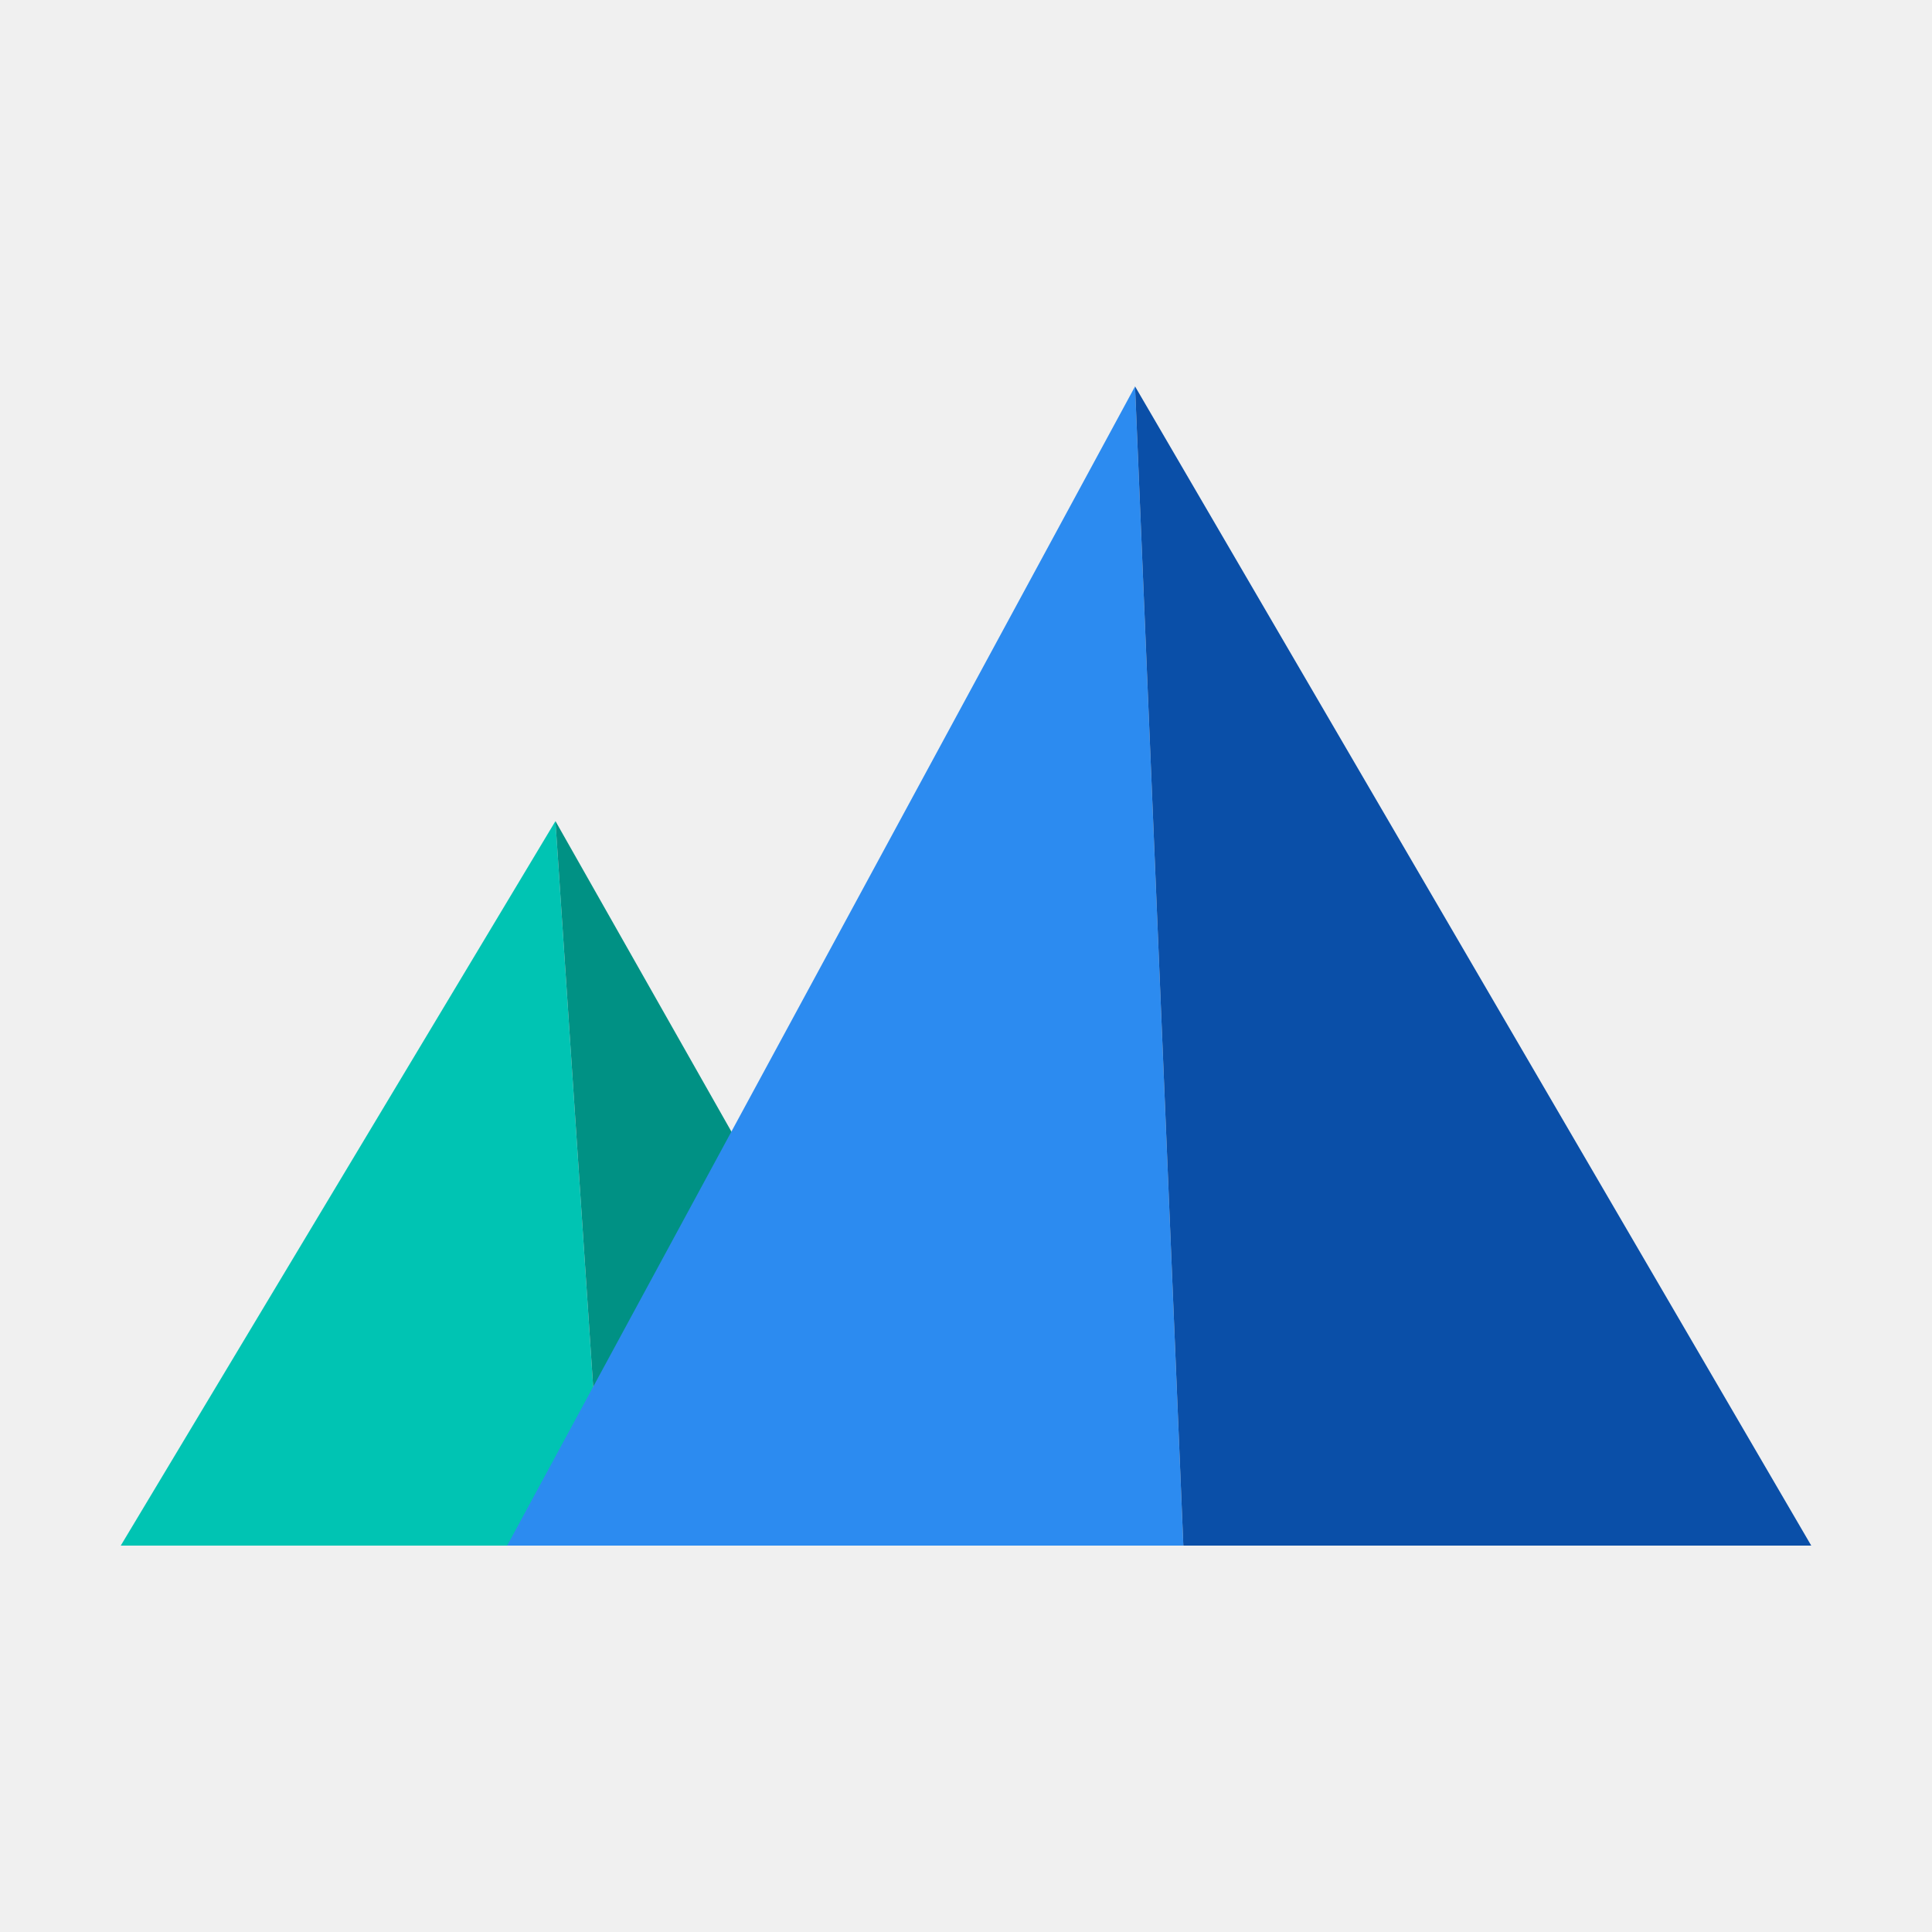
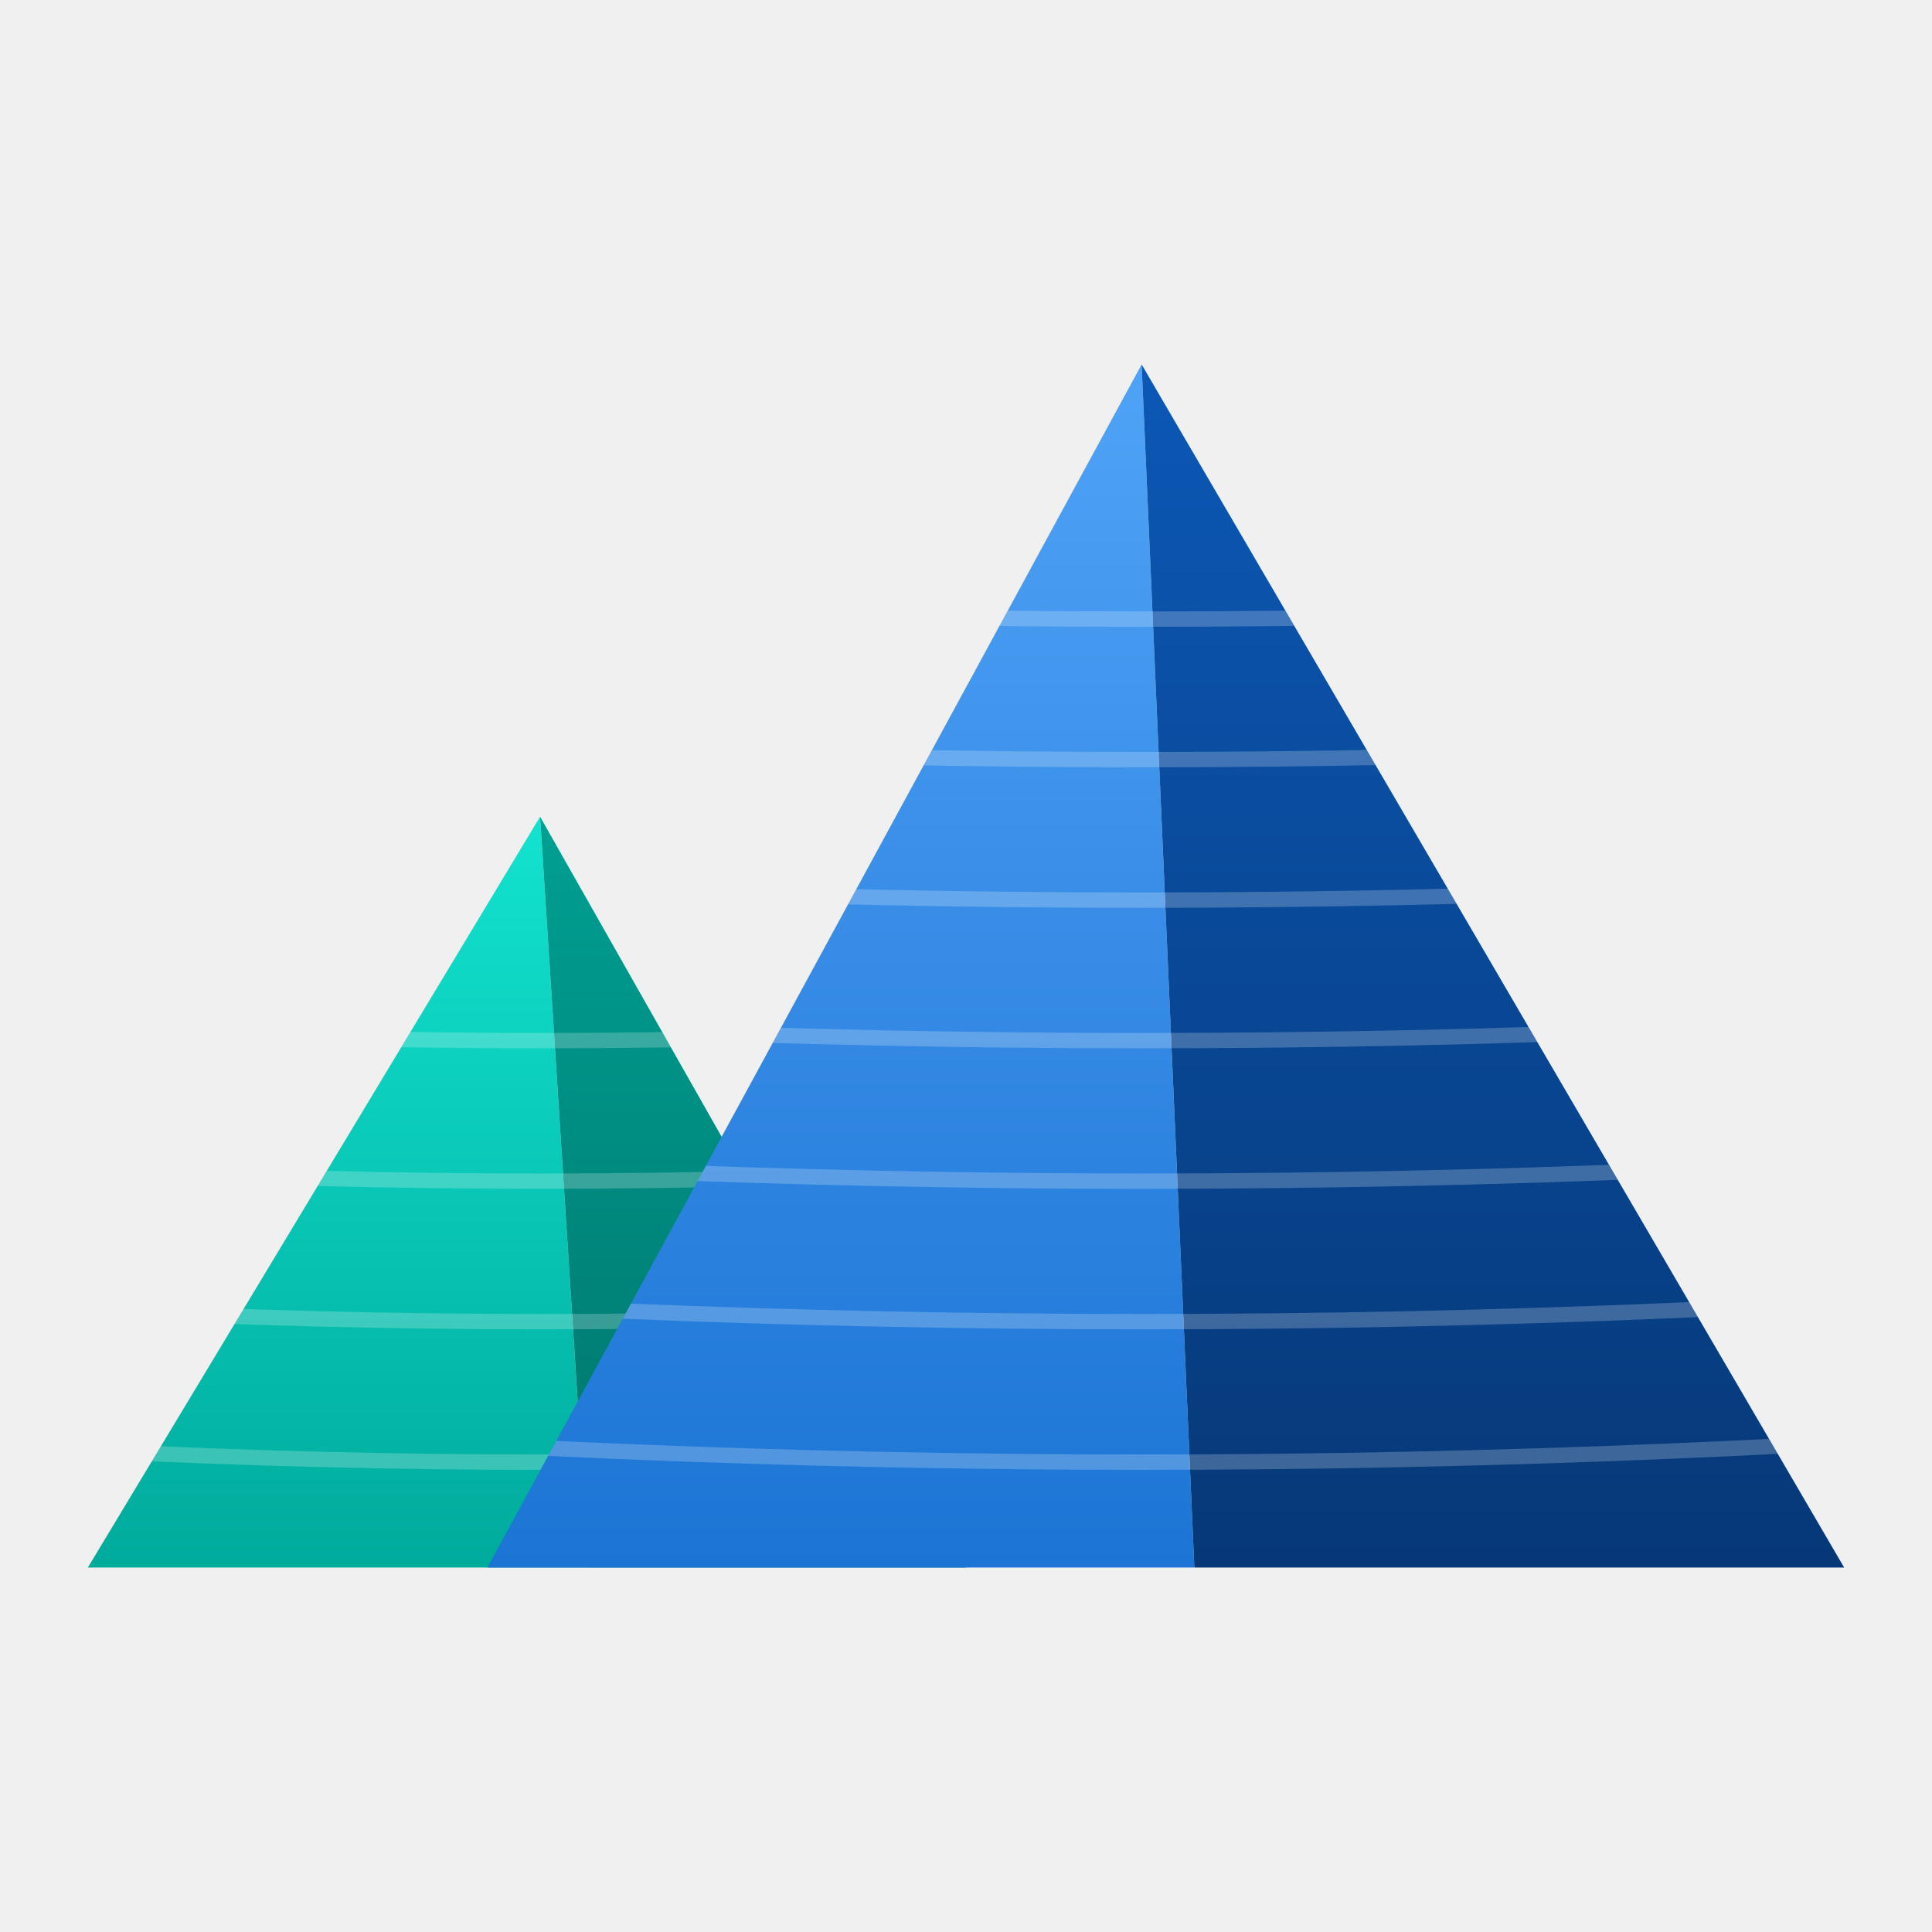
- <svg xmlns="http://www.w3.org/2000/svg" width="32" height="32" viewBox="0 0 40 40" fill="none" role="img" aria-label="Massif Maps">
-   <path d="M11.5 17 L2.5 32 L12.5 32 Z" fill="#00C4B3" />
-   <path d="M11.5 17 L12.5 32 L20 32 Z" fill="#009184" />
-   <path d="M23.5 8 L10.5 32 L24.5 32 Z" fill="#2C8BF0" />
-   <path d="M23.5 8 L24.5 32 L37.5 32 Z" fill="#0A4FA8" />
+ <svg xmlns="http://www.w3.org/2000/svg" viewBox="36 45 440 440" width="32" height="32" role="img" aria-label="Massif Maps">
+   <defs>
+     <linearGradient id="mmTealLit" x1="0" y1="231" x2="0" y2="402" gradientUnits="userSpaceOnUse">
+       <stop offset="0" stop-color="#12E3CF" />
+       <stop offset="1" stop-color="#00AB9C" />
+     </linearGradient>
+     <linearGradient id="mmTealShade" x1="0" y1="231" x2="0" y2="402" gradientUnits="userSpaceOnUse">
+       <stop offset="0" stop-color="#00A093" />
+       <stop offset="1" stop-color="#00736A" />
+     </linearGradient>
+     <linearGradient id="mmBlueLit" x1="0" y1="128" x2="0" y2="402" gradientUnits="userSpaceOnUse">
+       <stop offset="0" stop-color="#4FA3F7" />
+       <stop offset="1" stop-color="#1C74D4" />
+     </linearGradient>
+     <linearGradient id="mmBlueShade" x1="0" y1="128" x2="0" y2="402" gradientUnits="userSpaceOnUse">
+       <stop offset="0" stop-color="#0C58B6" />
+       <stop offset="1" stop-color="#063877" />
+     </linearGradient>
+     <clipPath id="mmClip0">
+       <path d="M159 231 L56 402 L256 402 Z" />
+     </clipPath>
+     <clipPath id="mmClip1">
+       <path d="M296 128 L147 402 L456 402 Z" />
+     </clipPath>
+   </defs>
+   <path d="M159 231 L56 402 L170 402 Z" fill="url(#mmTealLit)" />
+   <path d="M159 231 L170 402 L256 402 Z" fill="url(#mmTealShade)" />
+   <g clip-path="url(#mmClip0)" fill="none" stroke="#ffffff" stroke-opacity="0.22" stroke-width="3.5">
+     <path d="M-41 272 Q159 292 359 272" />
+     <path d="M-41 304 Q159 324 359 304" />
+     <path d="M-41 336 Q159 356 359 336" />
+     <path d="M-41 368 Q159 388 359 368" />
+   </g>
+   <path d="M296 128 L147 402 L308 402 Z" fill="url(#mmBlueLit)" />
+   <path d="M296 128 L308 402 L456 402 Z" fill="url(#mmBlueShade)" />
+   <g clip-path="url(#mmClip1)" fill="none" stroke="#ffffff" stroke-opacity="0.22" stroke-width="3.5">
+     <path d="M56 176 Q296 196 536 176" />
+     <path d="M56 208 Q296 228 536 208" />
+     <path d="M56 240 Q296 260 536 240" />
+     <path d="M56 272 Q296 292 536 272" />
+     <path d="M56 304 Q296 324 536 304" />
+     <path d="M56 336 Q296 356 536 336" />
+     <path d="M56 368 Q296 388 536 368" />
+   </g>
</svg>
